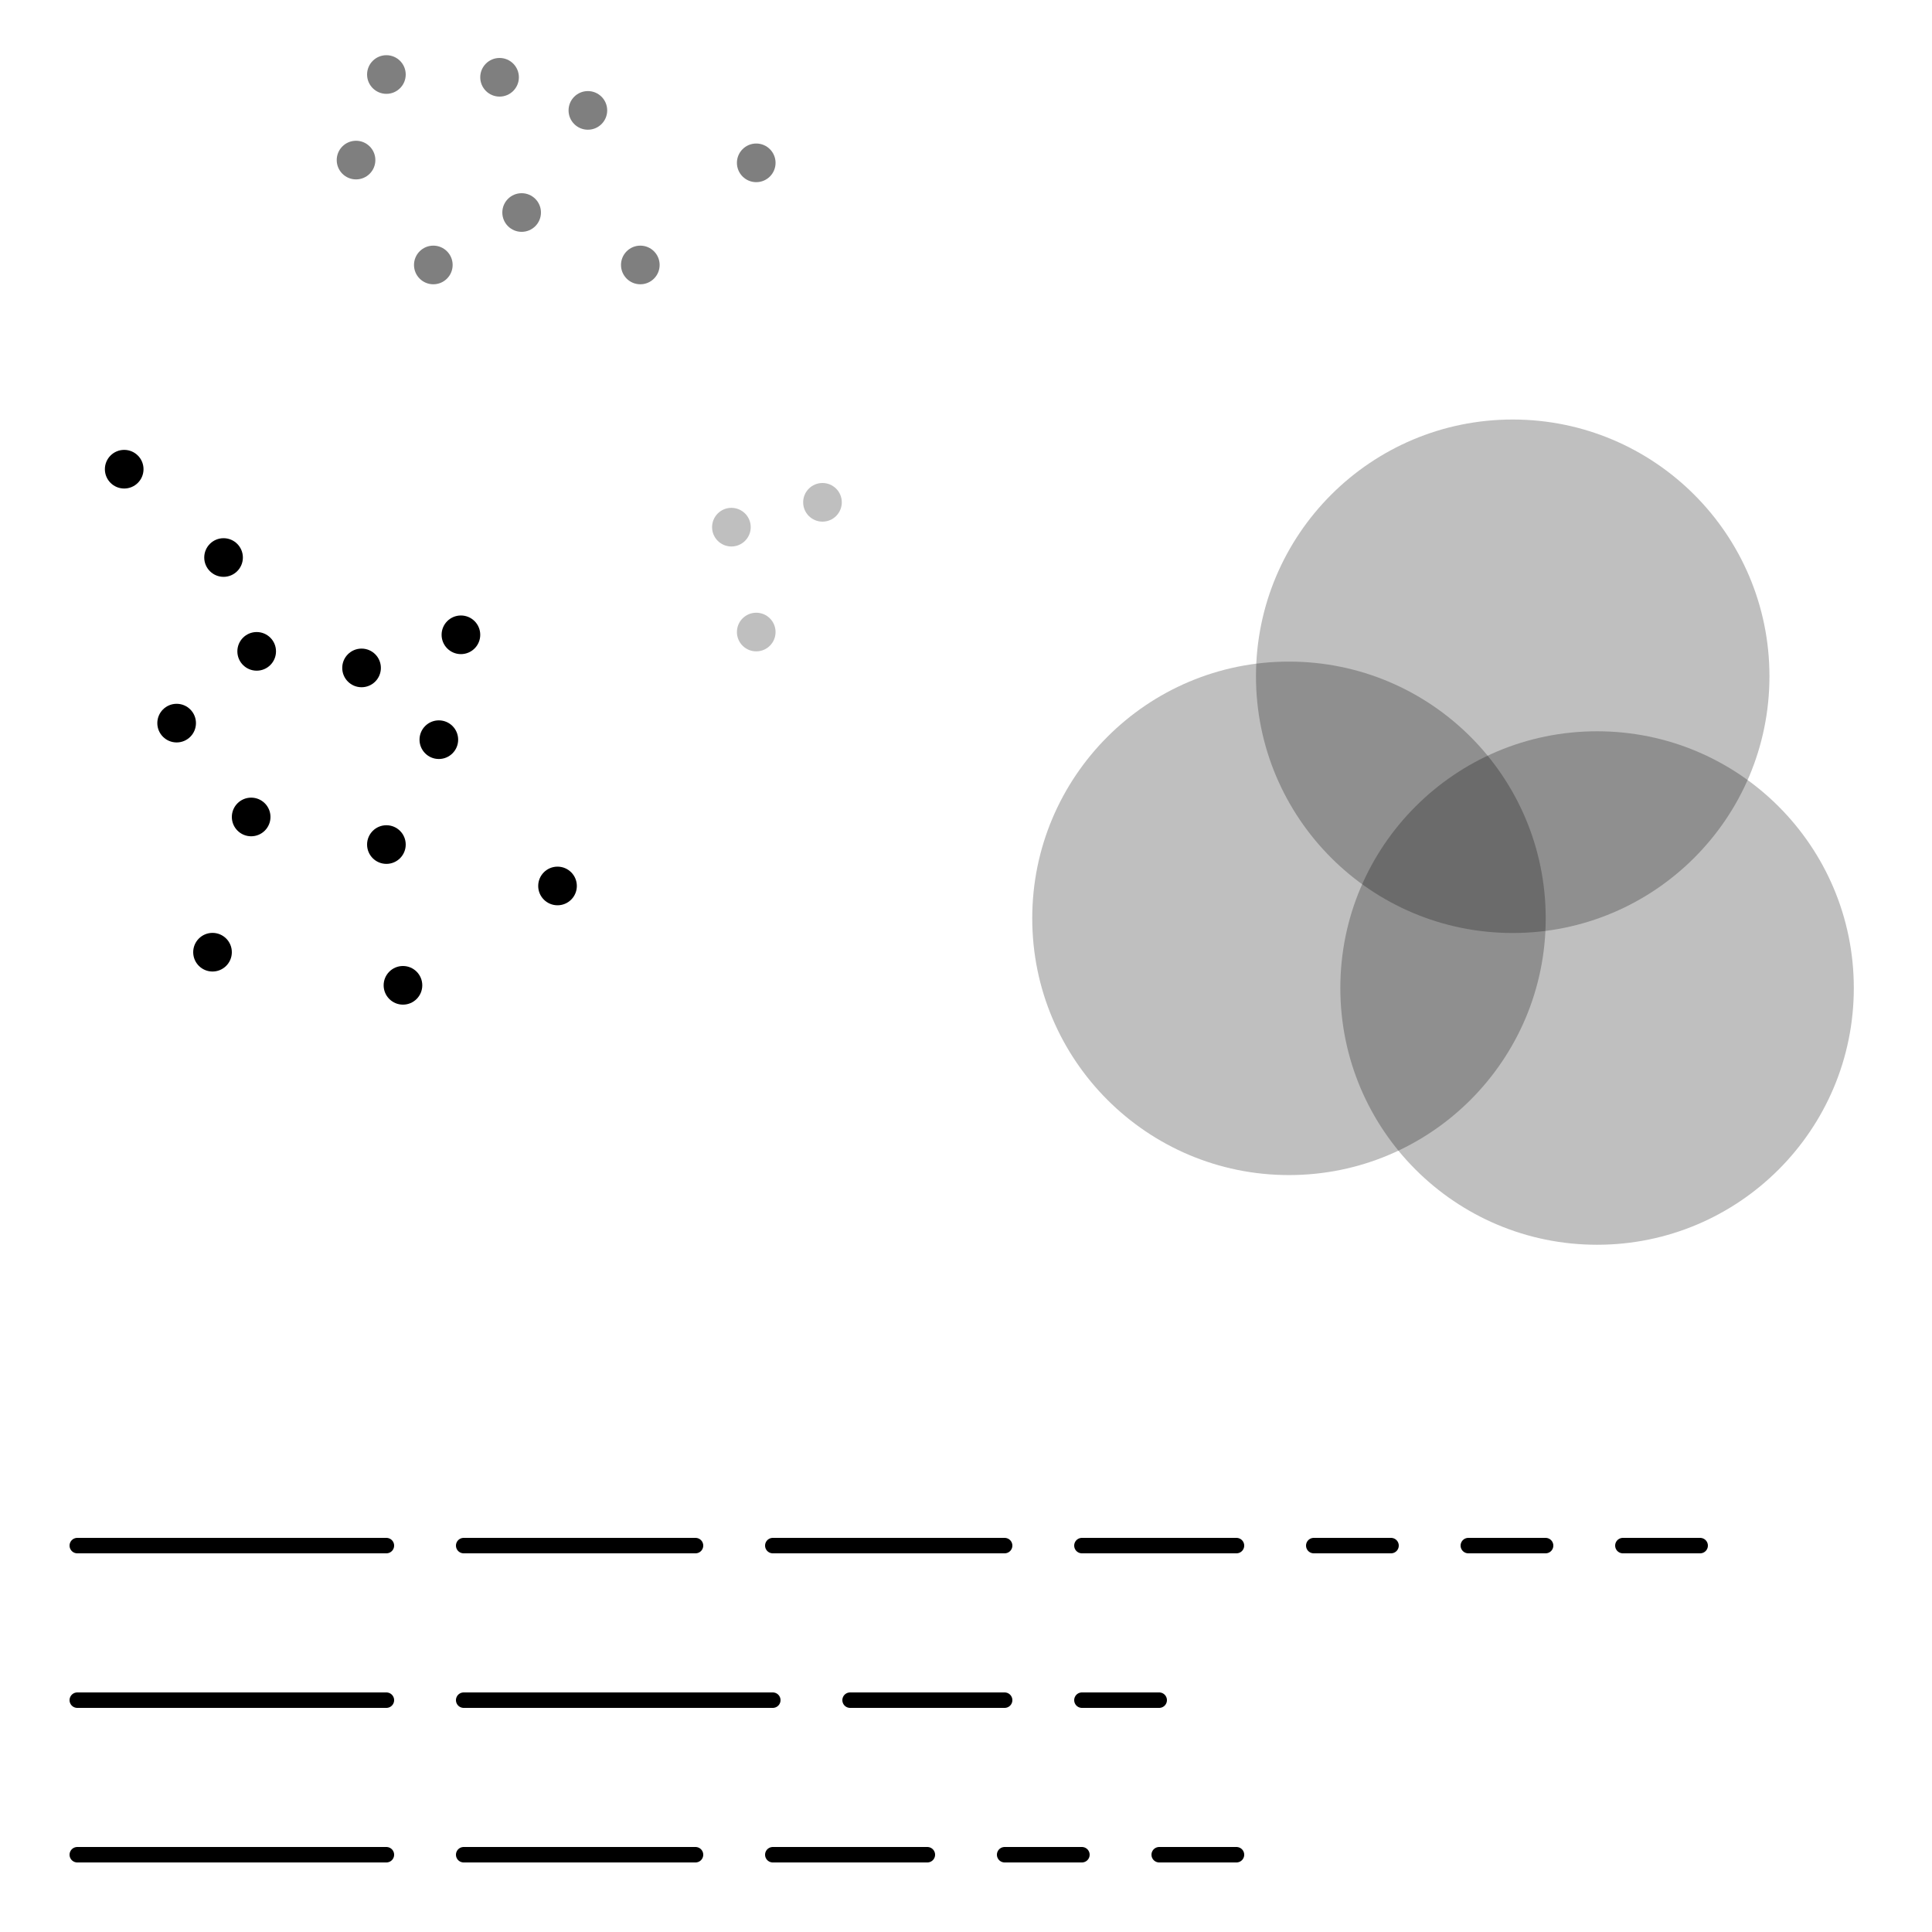
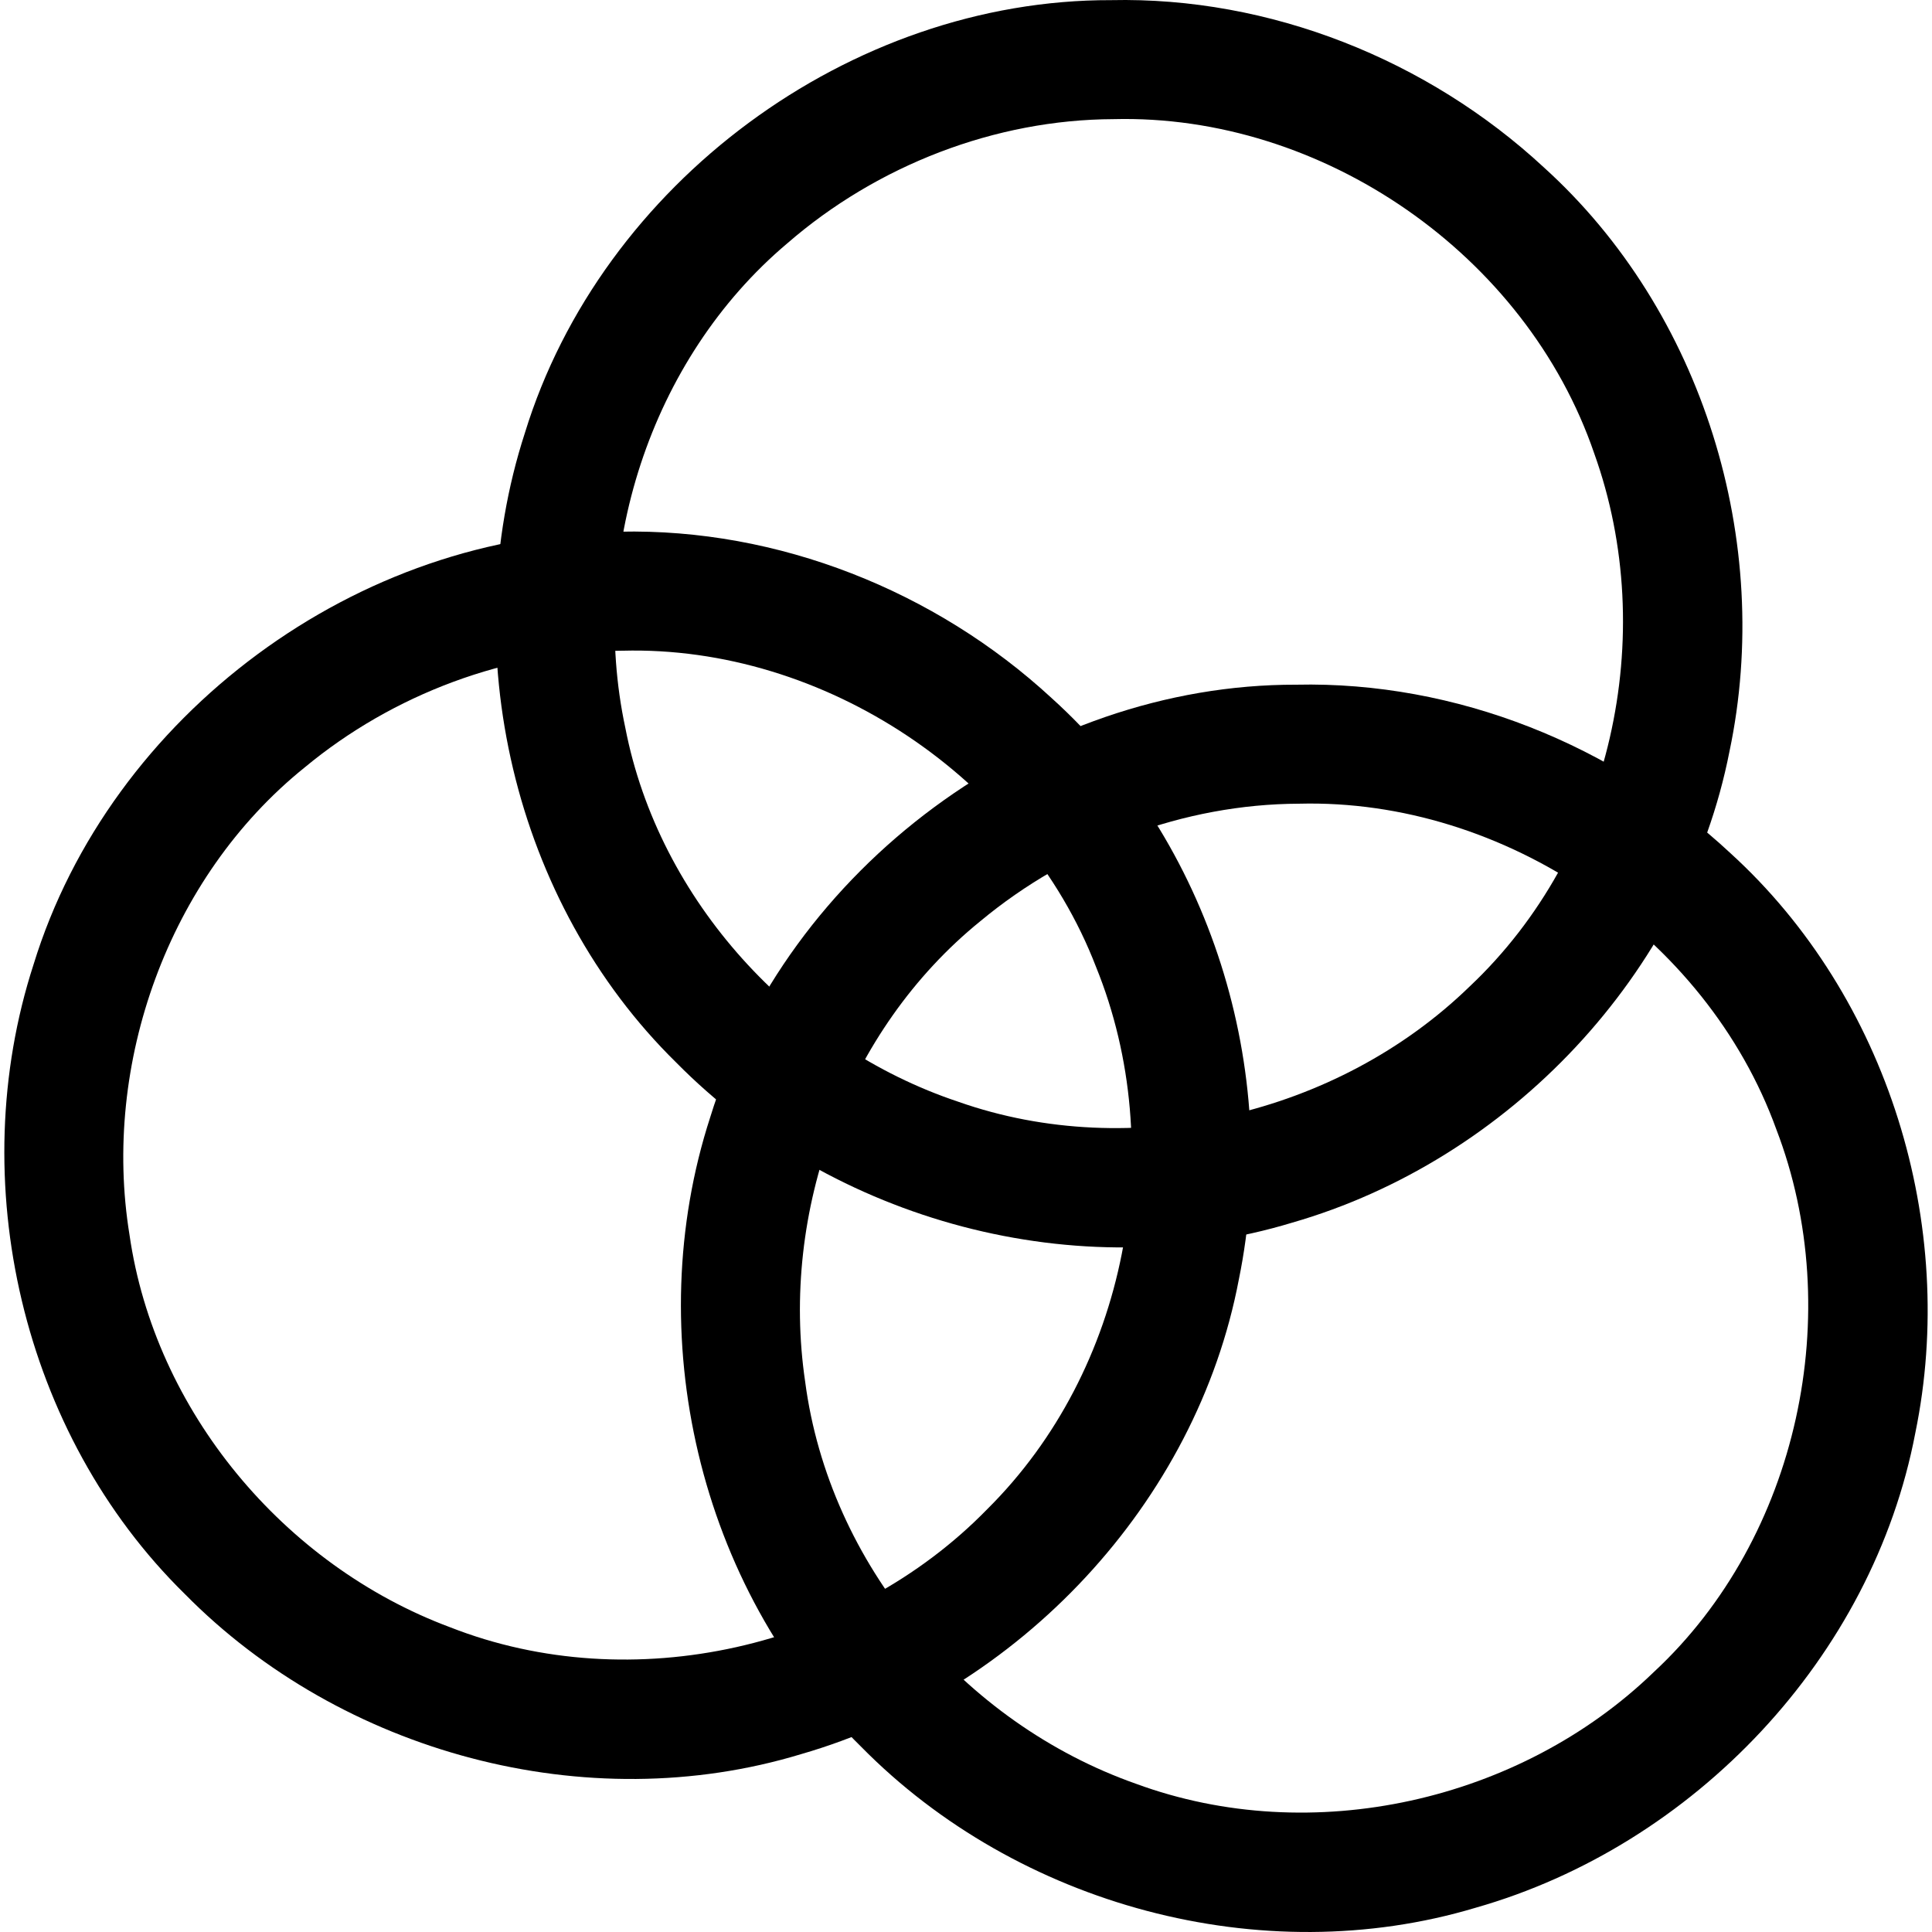
<svg xmlns="http://www.w3.org/2000/svg" width="500" height="500" viewBox="0 0 500 500" version="1.1" id="svg8">
  <defs id="defs2">
    <marker orient="auto" refY="0.0" refX="0.0" id="Arrow2Mend" style="overflow:visible;">
      <path id="path1558" style="fill-rule:evenodd;stroke-width:0.625;stroke-linejoin:round;stroke:#000000;stroke-opacity:1;fill:#000000;fill-opacity:1" d="M 8.719,4.034 L -2.207,0.016 L 8.719,-4.002 C 6.973,-1.63 6.983,1.616 8.719,4.034 z " transform="scale(0.6) rotate(180) translate(0,0)" />
    </marker>
    <marker orient="auto" refY="0.0" refX="0.0" id="Arrow1Send" style="overflow:visible;">
      <path id="path1546" d="M 0.0,0.0 L 5.0,-5.0 L -12.5,0.0 L 5.0,5.0 L 0.0,0.0 z " style="fill-rule:evenodd;stroke:#000000;stroke-width:1pt;stroke-opacity:1;fill:#000000;fill-opacity:1" transform="scale(0.2) rotate(180) translate(6,0)" />
    </marker>
    <marker orient="auto" refY="0.0" refX="0.0" id="Arrow1Mend" style="overflow:visible;">
      <path id="path1540" d="M 0.0,0.0 L 5.0,-5.0 L -12.5,0.0 L 5.0,5.0 L 0.0,0.0 z " style="fill-rule:evenodd;stroke:#000000;stroke-width:1pt;stroke-opacity:1;fill:#000000;fill-opacity:1" transform="scale(0.4) rotate(180) translate(10,0)" />
    </marker>
  </defs>
  <g id="layer1" transform="translate(0,-591.25)">
-     <circle r="5" cy="802.679" cx="65" id="circle1267" style="opacity:1;vector-effect:none;fill:#000000;fill-opacity:1;stroke:none;stroke-width:10;stroke-linecap:round;stroke-linejoin:round;stroke-miterlimit:4;stroke-dasharray:none;stroke-dashoffset:0;stroke-opacity:1" />
-     <circle r="5" cy="735.536" cx="57.857" id="circle1295" style="opacity:1;vector-effect:none;fill:#000000;fill-opacity:1;stroke:none;stroke-width:10;stroke-linecap:round;stroke-linejoin:round;stroke-miterlimit:4;stroke-dasharray:none;stroke-dashoffset:0;stroke-opacity:1" />
-     <circle r="5" cy="778.393" cx="45.714" id="circle1323" style="opacity:1;vector-effect:none;fill:#000000;fill-opacity:1;stroke:none;stroke-width:10;stroke-linecap:round;stroke-linejoin:round;stroke-miterlimit:4;stroke-dasharray:none;stroke-dashoffset:0;stroke-opacity:1" />
-     <circle style="opacity:1;vector-effect:none;fill:#000000;fill-opacity:1;stroke:none;stroke-width:10;stroke-linecap:round;stroke-linejoin:round;stroke-miterlimit:4;stroke-dasharray:none;stroke-dashoffset:0;stroke-opacity:1" id="circle1479" cx="100" cy="809.821" r="5" />
-     <circle style="opacity:1;vector-effect:none;fill:#000000;fill-opacity:1;stroke:none;stroke-width:10;stroke-linecap:round;stroke-linejoin:round;stroke-miterlimit:4;stroke-dasharray:none;stroke-dashoffset:0;stroke-opacity:1" id="circle1481" cx="66.429" cy="759.821" r="5" />
-     <circle style="opacity:1;vector-effect:none;fill:#000000;fill-opacity:1;stroke:none;stroke-width:10;stroke-linecap:round;stroke-linejoin:round;stroke-miterlimit:4;stroke-dasharray:none;stroke-dashoffset:0;stroke-opacity:1" id="circle1483" cx="144.286" cy="820.536" r="5" />
-     <circle r="5" cy="727.679" cx="189.286" id="circle1535" style="opacity:0.25;vector-effect:none;fill:#000000;fill-opacity:1;stroke:none;stroke-width:10;stroke-linecap:round;stroke-linejoin:round;stroke-miterlimit:4;stroke-dasharray:none;stroke-dashoffset:0;stroke-opacity:1" />
-     <circle style="opacity:0.5;vector-effect:none;fill:#000000;fill-opacity:1;stroke:none;stroke-width:10;stroke-linecap:round;stroke-linejoin:round;stroke-miterlimit:4;stroke-dasharray:none;stroke-dashoffset:0;stroke-opacity:1" id="circle1567" cx="129.286" cy="611.25" r="5" />
-     <circle style="opacity:0.5;vector-effect:none;fill:#000000;fill-opacity:1;stroke:none;stroke-width:10;stroke-linecap:round;stroke-linejoin:round;stroke-miterlimit:4;stroke-dasharray:none;stroke-dashoffset:0;stroke-opacity:1" id="circle1569" cx="112.143" cy="659.821" r="5" />
-     <circle style="opacity:0.5;vector-effect:none;fill:#000000;fill-opacity:1;stroke:none;stroke-width:10;stroke-linecap:round;stroke-linejoin:round;stroke-miterlimit:4;stroke-dasharray:none;stroke-dashoffset:0;stroke-opacity:1" id="circle1571" cx="100" cy="610.536" r="5" />
-     <circle r="5" cy="633.393" cx="195.714" id="circle1575" style="opacity:0.5;vector-effect:none;fill:#000000;fill-opacity:1;stroke:none;stroke-width:10;stroke-linecap:round;stroke-linejoin:round;stroke-miterlimit:4;stroke-dasharray:none;stroke-dashoffset:0;stroke-opacity:1" />
-     <circle r="5" cy="619.821" cx="152.143" id="circle1577" style="opacity:0.5;vector-effect:none;fill:#000000;fill-opacity:1;stroke:none;stroke-width:10;stroke-linecap:round;stroke-linejoin:round;stroke-miterlimit:4;stroke-dasharray:none;stroke-dashoffset:0;stroke-opacity:1" />
-     <circle r="5" cy="632.679" cx="92.143" id="circle1579" style="opacity:0.5;vector-effect:none;fill:#000000;fill-opacity:1;stroke:none;stroke-width:10;stroke-linecap:round;stroke-linejoin:round;stroke-miterlimit:4;stroke-dasharray:none;stroke-dashoffset:0;stroke-opacity:1" />
-     <circle style="opacity:1;vector-effect:none;fill:#000000;fill-opacity:1;stroke:none;stroke-width:10;stroke-linecap:round;stroke-linejoin:round;stroke-miterlimit:4;stroke-dasharray:none;stroke-dashoffset:0;stroke-opacity:1" id="circle1753" cx="93.571" cy="764.107" r="5" />
-     <circle r="5" cy="755.536" cx="119.286" id="circle1755" style="opacity:1;vector-effect:none;fill:#000000;fill-opacity:1;stroke:none;stroke-width:10;stroke-linecap:round;stroke-linejoin:round;stroke-miterlimit:4;stroke-dasharray:none;stroke-dashoffset:0;stroke-opacity:1" />
-     <circle r="5" cy="646.25" cx="135" id="circle1765" style="opacity:0.5;vector-effect:none;fill:#000000;fill-opacity:1;stroke:none;stroke-width:10;stroke-linecap:round;stroke-linejoin:round;stroke-miterlimit:4;stroke-dasharray:none;stroke-dashoffset:0;stroke-opacity:1" />
-     <circle style="opacity:0.5;vector-effect:none;fill:#000000;fill-opacity:1;stroke:none;stroke-width:10;stroke-linecap:round;stroke-linejoin:round;stroke-miterlimit:4;stroke-dasharray:none;stroke-dashoffset:0;stroke-opacity:1" id="circle1767" cx="165.714" cy="659.821" r="5" />
-     <circle style="opacity:0.25;vector-effect:none;fill:#000000;fill-opacity:1;stroke:none;stroke-width:10;stroke-linecap:round;stroke-linejoin:round;stroke-miterlimit:4;stroke-dasharray:none;stroke-dashoffset:0;stroke-opacity:1" id="circle1807" cx="212.857" cy="721.25" r="5" />
-     <circle style="opacity:1;vector-effect:none;fill:#000000;fill-opacity:1;stroke:none;stroke-width:10;stroke-linecap:round;stroke-linejoin:round;stroke-miterlimit:4;stroke-dasharray:none;stroke-dashoffset:0;stroke-opacity:1" id="circle1821" cx="104.286" cy="846.25" r="5" />
-     <circle style="opacity:1;vector-effect:none;fill:#000000;fill-opacity:1;stroke:none;stroke-width:10;stroke-linecap:round;stroke-linejoin:round;stroke-miterlimit:4;stroke-dasharray:none;stroke-dashoffset:0;stroke-opacity:1" id="circle1823" cx="113.571" cy="782.679" r="5" />
-     <circle style="opacity:1;vector-effect:none;fill:#000000;fill-opacity:1;stroke:none;stroke-width:10;stroke-linecap:round;stroke-linejoin:round;stroke-miterlimit:4;stroke-dasharray:none;stroke-dashoffset:0;stroke-opacity:1" id="circle1825" cx="55" cy="837.679" r="5" />
-     <circle r="5" cy="754.821" cx="195.714" id="circle1831" style="opacity:0.25;vector-effect:none;fill:#000000;fill-opacity:1;stroke:none;stroke-width:10;stroke-linecap:round;stroke-linejoin:round;stroke-miterlimit:4;stroke-dasharray:none;stroke-dashoffset:0;stroke-opacity:1" />
-     <circle r="5" cy="712.679" cx="32.143" id="circle1841" style="opacity:1;vector-effect:none;fill:#000000;fill-opacity:1;stroke:none;stroke-width:10;stroke-linecap:round;stroke-linejoin:round;stroke-miterlimit:4;stroke-dasharray:none;stroke-dashoffset:0;stroke-opacity:1" />
-     <path style="fill:none;stroke:#000000;stroke-width:4;stroke-linecap:round;stroke-linejoin:miter;stroke-miterlimit:4;stroke-dasharray:none;stroke-opacity:1" d="m 420,991.25 h 20" id="path2117" />
-     <path id="path2119" d="m 380,991.25 h 20" style="fill:none;stroke:#000000;stroke-width:4;stroke-linecap:round;stroke-linejoin:miter;stroke-miterlimit:4;stroke-dasharray:none;stroke-opacity:1" />
-     <path id="path2123" d="m 200,991.25 h 60" style="fill:none;stroke:#000000;stroke-width:4;stroke-linecap:round;stroke-linejoin:miter;stroke-miterlimit:4;stroke-dasharray:none;stroke-opacity:1" />
-     <path id="path2125" d="m 280,991.25 h 40" style="fill:none;stroke:#000000;stroke-width:4;stroke-linecap:round;stroke-linejoin:miter;stroke-miterlimit:4;stroke-dasharray:none;stroke-opacity:1" />
-     <path style="fill:none;stroke:#000000;stroke-width:4;stroke-linecap:round;stroke-linejoin:miter;stroke-miterlimit:4;stroke-dasharray:none;stroke-opacity:1" d="m 340,991.25 h 20" id="path2129" />
-     <path id="path2131" d="m 120,991.25 h 60" style="fill:none;stroke:#000000;stroke-width:4;stroke-linecap:round;stroke-linejoin:miter;stroke-miterlimit:4;stroke-dasharray:none;stroke-opacity:1" />
-     <path style="fill:none;stroke:#000000;stroke-width:4;stroke-linecap:round;stroke-linejoin:miter;stroke-miterlimit:4;stroke-dasharray:none;stroke-opacity:1" d="m 20,991.25 h 80" id="path2133" />
-     <path style="fill:none;stroke:#000000;stroke-width:4;stroke-linecap:round;stroke-linejoin:miter;stroke-miterlimit:4;stroke-dasharray:none;stroke-opacity:1" d="m 220,1031.25 h 40" id="path2217" />
-     <path id="path2219" d="m 280,1031.25 h 20" style="fill:none;stroke:#000000;stroke-width:4;stroke-linecap:round;stroke-linejoin:miter;stroke-miterlimit:4;stroke-dasharray:none;stroke-opacity:1" />
-     <path id="path2223" d="m 20,1031.25 h 80" style="fill:none;stroke:#000000;stroke-width:4;stroke-linecap:round;stroke-linejoin:miter;stroke-miterlimit:4;stroke-dasharray:none;stroke-opacity:1" />
-     <path id="path2227" d="m 300,1071.25 h 20" style="fill:none;stroke:#000000;stroke-width:4;stroke-linecap:round;stroke-linejoin:miter;stroke-miterlimit:4;stroke-dasharray:none;stroke-opacity:1" />
-     <path id="path2231" d="m 200,1071.25 h 40" style="fill:none;stroke:#000000;stroke-width:4;stroke-linecap:round;stroke-linejoin:miter;stroke-miterlimit:4;stroke-dasharray:none;stroke-opacity:1" />
-     <path style="fill:none;stroke:#000000;stroke-width:4;stroke-linecap:round;stroke-linejoin:miter;stroke-miterlimit:4;stroke-dasharray:none;stroke-opacity:1" d="m 260,1071.25 h 20" id="path2233" />
-     <path id="path2235" d="m 120,1071.25 h 60" style="fill:none;stroke:#000000;stroke-width:4;stroke-linecap:round;stroke-linejoin:miter;stroke-miterlimit:4;stroke-dasharray:none;stroke-opacity:1" />
-     <path style="fill:none;stroke:#000000;stroke-width:4;stroke-linecap:round;stroke-linejoin:miter;stroke-miterlimit:4;stroke-dasharray:none;stroke-opacity:1" d="m 20,1071.25 h 80" id="path2237" />
-     <path style="fill:none;stroke:#000000;stroke-width:4;stroke-linecap:round;stroke-linejoin:miter;stroke-miterlimit:4;stroke-dasharray:none;stroke-opacity:1" d="m 120,1031.25 h 80" id="path2239" />
-     <circle style="opacity:0.25;vector-effect:none;fill:#000000;fill-opacity:1;stroke:none;stroke-width:10;stroke-linecap:round;stroke-linejoin:round;stroke-miterlimit:4;stroke-dasharray:none;stroke-dashoffset:0;stroke-opacity:1" id="circle2241" cx="333.587" cy="828.914" r="66.444" />
-     <circle r="66.444" cy="766.266" cx="391.489" id="circle2243" style="opacity:0.25;vector-effect:none;fill:#000000;fill-opacity:1;stroke:none;stroke-width:10;stroke-linecap:round;stroke-linejoin:round;stroke-miterlimit:4;stroke-dasharray:none;stroke-dashoffset:0;stroke-opacity:1" />
-     <circle style="opacity:0.25;vector-effect:none;fill:#000000;fill-opacity:1;stroke:none;stroke-width:10;stroke-linecap:round;stroke-linejoin:round;stroke-miterlimit:4;stroke-dasharray:none;stroke-dashoffset:0;stroke-opacity:1" id="circle2245" cx="413.321" cy="846.948" r="66.444" />
+     <g id="g4670" transform="matrix(0.9762066,0,0,0.9762066,5.928937,19.94771)" style="stroke-width:1.024">
+       <path id="circle2241" d="M 158.205,726.18 C 89.008,726.005 23.137,774.799 2.825,840.91 -15.79,898.271 -0.271,965.426 42.93,1007.814 c 41.527,42.142 106.505,59.713 163.341,42.455 57.75,-16.642 104.847,-66.558 116.087,-125.881 11.339,-55.349 -7.506,-116.127 -49.653,-154.107 -30.766,-28.412 -72.508,-45.028 -114.5,-44.102 z m 0.736,31.555 c 53.499,-1.427 106.293,33.804 125.556,83.834 19.501,48.048 8.295,106.872 -28.785,143.689 -35.986,36.975 -94.234,50.289 -142.436,31.375 C 69.142,1000.189 34.959,959.231 28.258,912.586 20.891,867.342 38.505,817.817 74.667,788.706 c 23.415,-19.448 53.76,-30.856 84.274,-30.972 z" style="color:#000000;font-style:normal;font-variant:normal;font-weight:normal;font-stretch:normal;font-size:medium;line-height:normal;font-family:sans-serif;font-variant-ligatures:normal;font-variant-position:normal;font-variant-caps:normal;font-variant-numeric:normal;font-variant-alternates:normal;font-feature-settings:normal;text-indent:0;text-align:start;text-decoration:none;text-decoration-line:none;text-decoration-style:solid;text-decoration-color:#000000;letter-spacing:normal;word-spacing:normal;text-transform:none;writing-mode:lr-tb;direction:ltr;text-orientation:mixed;dominant-baseline:auto;baseline-shift:baseline;text-anchor:start;white-space:normal;shape-padding:0;clip-rule:nonzero;display:inline;overflow:visible;visibility:visible;opacity:1;isolation:auto;mix-blend-mode:normal;color-interpolation:sRGB;color-interpolation-filters:linearRGB;solid-color:#000000;solid-opacity:1;vector-effect:none;fill:#000000;fill-opacity:1;fill-rule:nonzero;stroke:none;stroke-width:20.487;stroke-linecap:round;stroke-linejoin:round;stroke-miterlimit:4;stroke-dasharray:none;stroke-dashoffset:0;stroke-opacity:1;color-rendering:auto;image-rendering:auto;shape-rendering:auto;text-rendering:auto;enable-background:accumulate" />
+       <path id="circle2243" d="m 288.459,585.264 c -69.198,-0.172 -135.074,48.623 -155.381,114.738 -18.615,57.359 -3.092,124.51 40.106,166.898 41.53,42.137 106.503,59.711 163.339,42.453 C 393.948,892.797 440.859,843.367 452.418,784.455 464.133,728.94 445.435,667.773 403.169,629.561 372.382,601.03 330.549,584.335 288.459,585.264 Z m 0.656,31.549 c 55.415,-1.416 109.438,35.923 127.461,88.646 17.311,48.224 4.641,105.78 -33.01,141.266 -35.043,34.085 -89.608,46.786 -135.582,30.586 -43.732,-14.567 -79.403,-53.363 -88.276,-99.108 -9.86,-46.062 6.416,-97.681 42.937,-128.468 23.803,-20.675 55.105,-32.81 86.47,-32.922 z" style="color:#000000;font-style:normal;font-variant:normal;font-weight:normal;font-stretch:normal;font-size:medium;line-height:normal;font-family:sans-serif;font-variant-ligatures:normal;font-variant-position:normal;font-variant-caps:normal;font-variant-numeric:normal;font-variant-alternates:normal;font-feature-settings:normal;text-indent:0;text-align:start;text-decoration:none;text-decoration-line:none;text-decoration-style:solid;text-decoration-color:#000000;letter-spacing:normal;word-spacing:normal;text-transform:none;writing-mode:lr-tb;direction:ltr;text-orientation:mixed;dominant-baseline:auto;baseline-shift:baseline;text-anchor:start;white-space:normal;shape-padding:0;clip-rule:nonzero;display:inline;overflow:visible;visibility:visible;opacity:1;isolation:auto;mix-blend-mode:normal;color-interpolation:sRGB;color-interpolation-filters:linearRGB;solid-color:#000000;solid-opacity:1;vector-effect:none;fill:#000000;fill-opacity:1;fill-rule:nonzero;stroke:none;stroke-width:20.487;stroke-linecap:round;stroke-linejoin:round;stroke-miterlimit:4;stroke-dasharray:none;stroke-dashoffset:0;stroke-opacity:1;color-rendering:auto;image-rendering:auto;shape-rendering:auto;text-rendering:auto;enable-background:accumulate" />
+       <path id="circle2245" d="m 337.572,766.744 c -69.196,-0.17 -135.07,48.618 -155.38,114.732 -18.608,57.341 -3.109,124.47 40.063,166.86 41.392,42.034 106.097,59.654 162.829,42.659 57.948,-16.476 105.302,-66.442 116.609,-125.902 C 513.032,909.998 494.468,849.485 452.717,811.445 421.885,782.674 379.861,765.808 337.572,766.744 Z m 0.73,31.549 c 54.473,-1.404 107.979,34.986 126.545,86.343 18.594,48.391 5.984,108.184 -32.509,143.885 -35.39,34.226 -90.621,46.758 -137.254,29.596 -45.83,-16.139 -81.363,-58.24 -87.705,-106.611 -6.657,-45.001 10.893,-93.261 46.447,-122.072 23.584,-19.619 54.029,-31.035 84.475,-31.141 z" style="color:#000000;font-style:normal;font-variant:normal;font-weight:normal;font-stretch:normal;font-size:medium;line-height:normal;font-family:sans-serif;font-variant-ligatures:normal;font-variant-position:normal;font-variant-caps:normal;font-variant-numeric:normal;font-variant-alternates:normal;font-feature-settings:normal;text-indent:0;text-align:start;text-decoration:none;text-decoration-line:none;text-decoration-style:solid;text-decoration-color:#000000;letter-spacing:normal;word-spacing:normal;text-transform:none;writing-mode:lr-tb;direction:ltr;text-orientation:mixed;dominant-baseline:auto;baseline-shift:baseline;text-anchor:start;white-space:normal;shape-padding:0;clip-rule:nonzero;display:inline;overflow:visible;visibility:visible;opacity:1;isolation:auto;mix-blend-mode:normal;color-interpolation:sRGB;color-interpolation-filters:linearRGB;solid-color:#000000;solid-opacity:1;vector-effect:none;fill:#000000;fill-opacity:1;fill-rule:nonzero;stroke:none;stroke-width:20.487;stroke-linecap:round;stroke-linejoin:round;stroke-miterlimit:4;stroke-dasharray:none;stroke-dashoffset:0;stroke-opacity:1;color-rendering:auto;image-rendering:auto;shape-rendering:auto;text-rendering:auto;enable-background:accumulate" />
+     </g>
  </g>
</svg>
